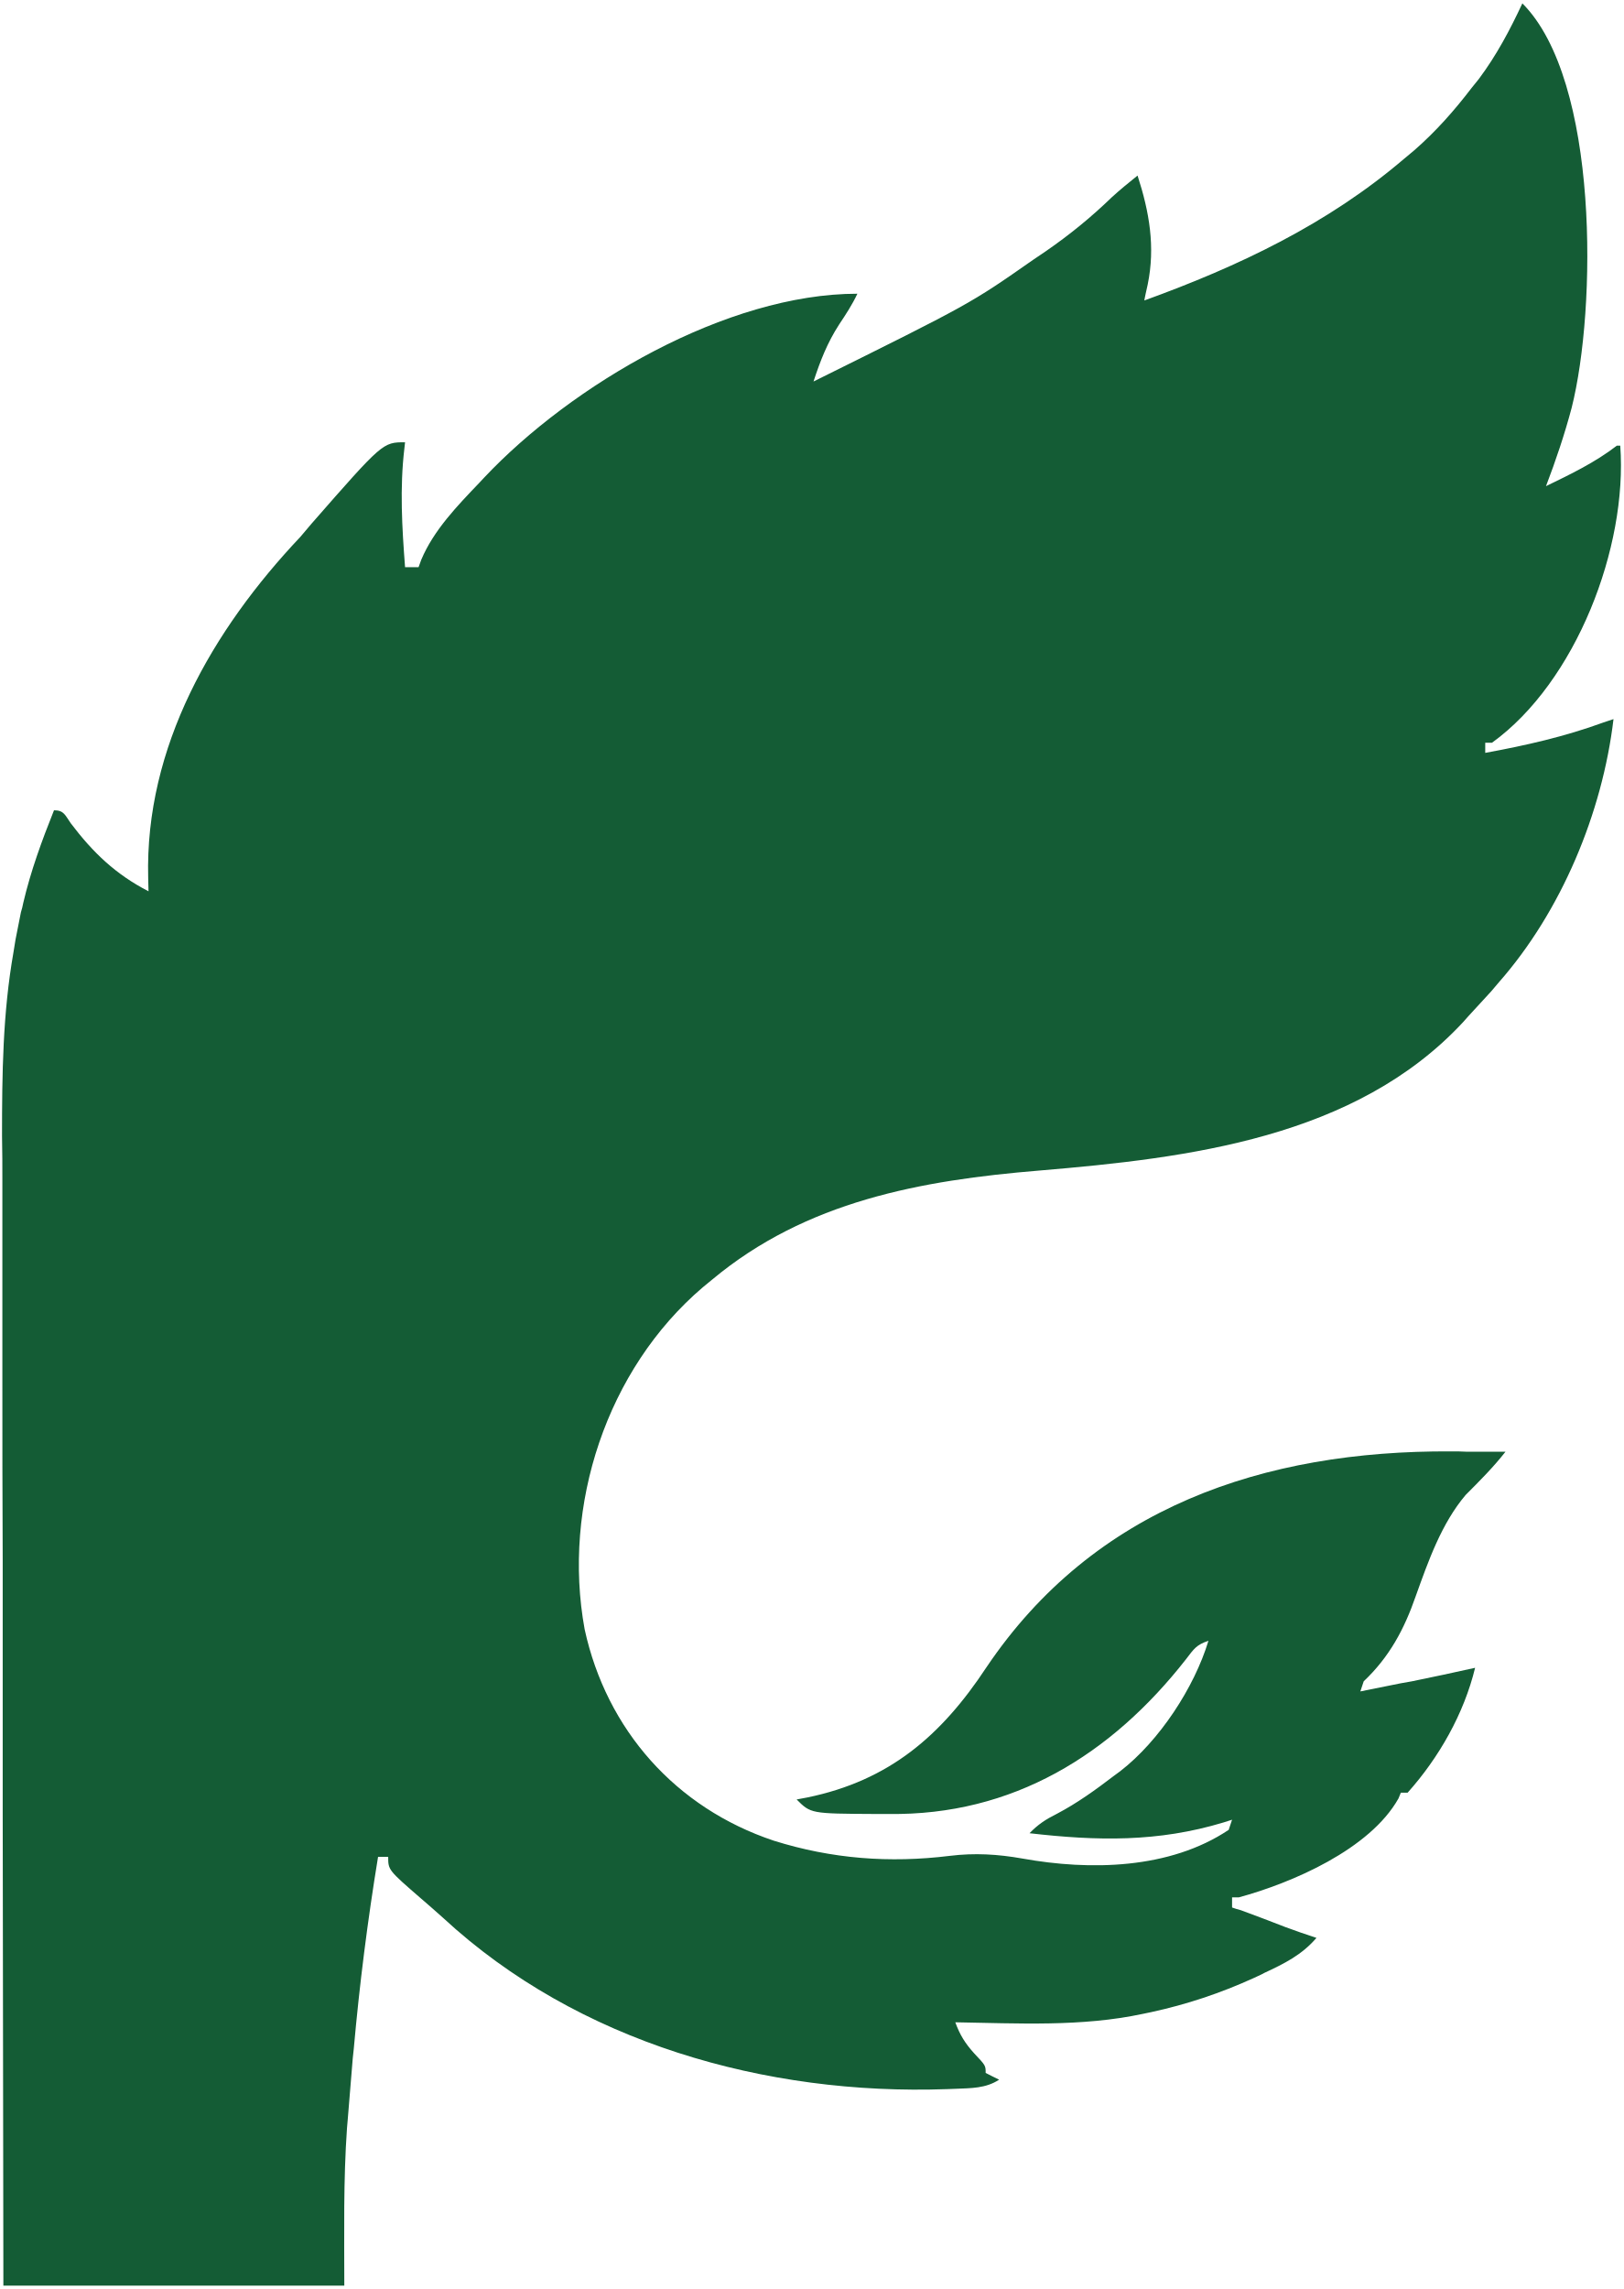
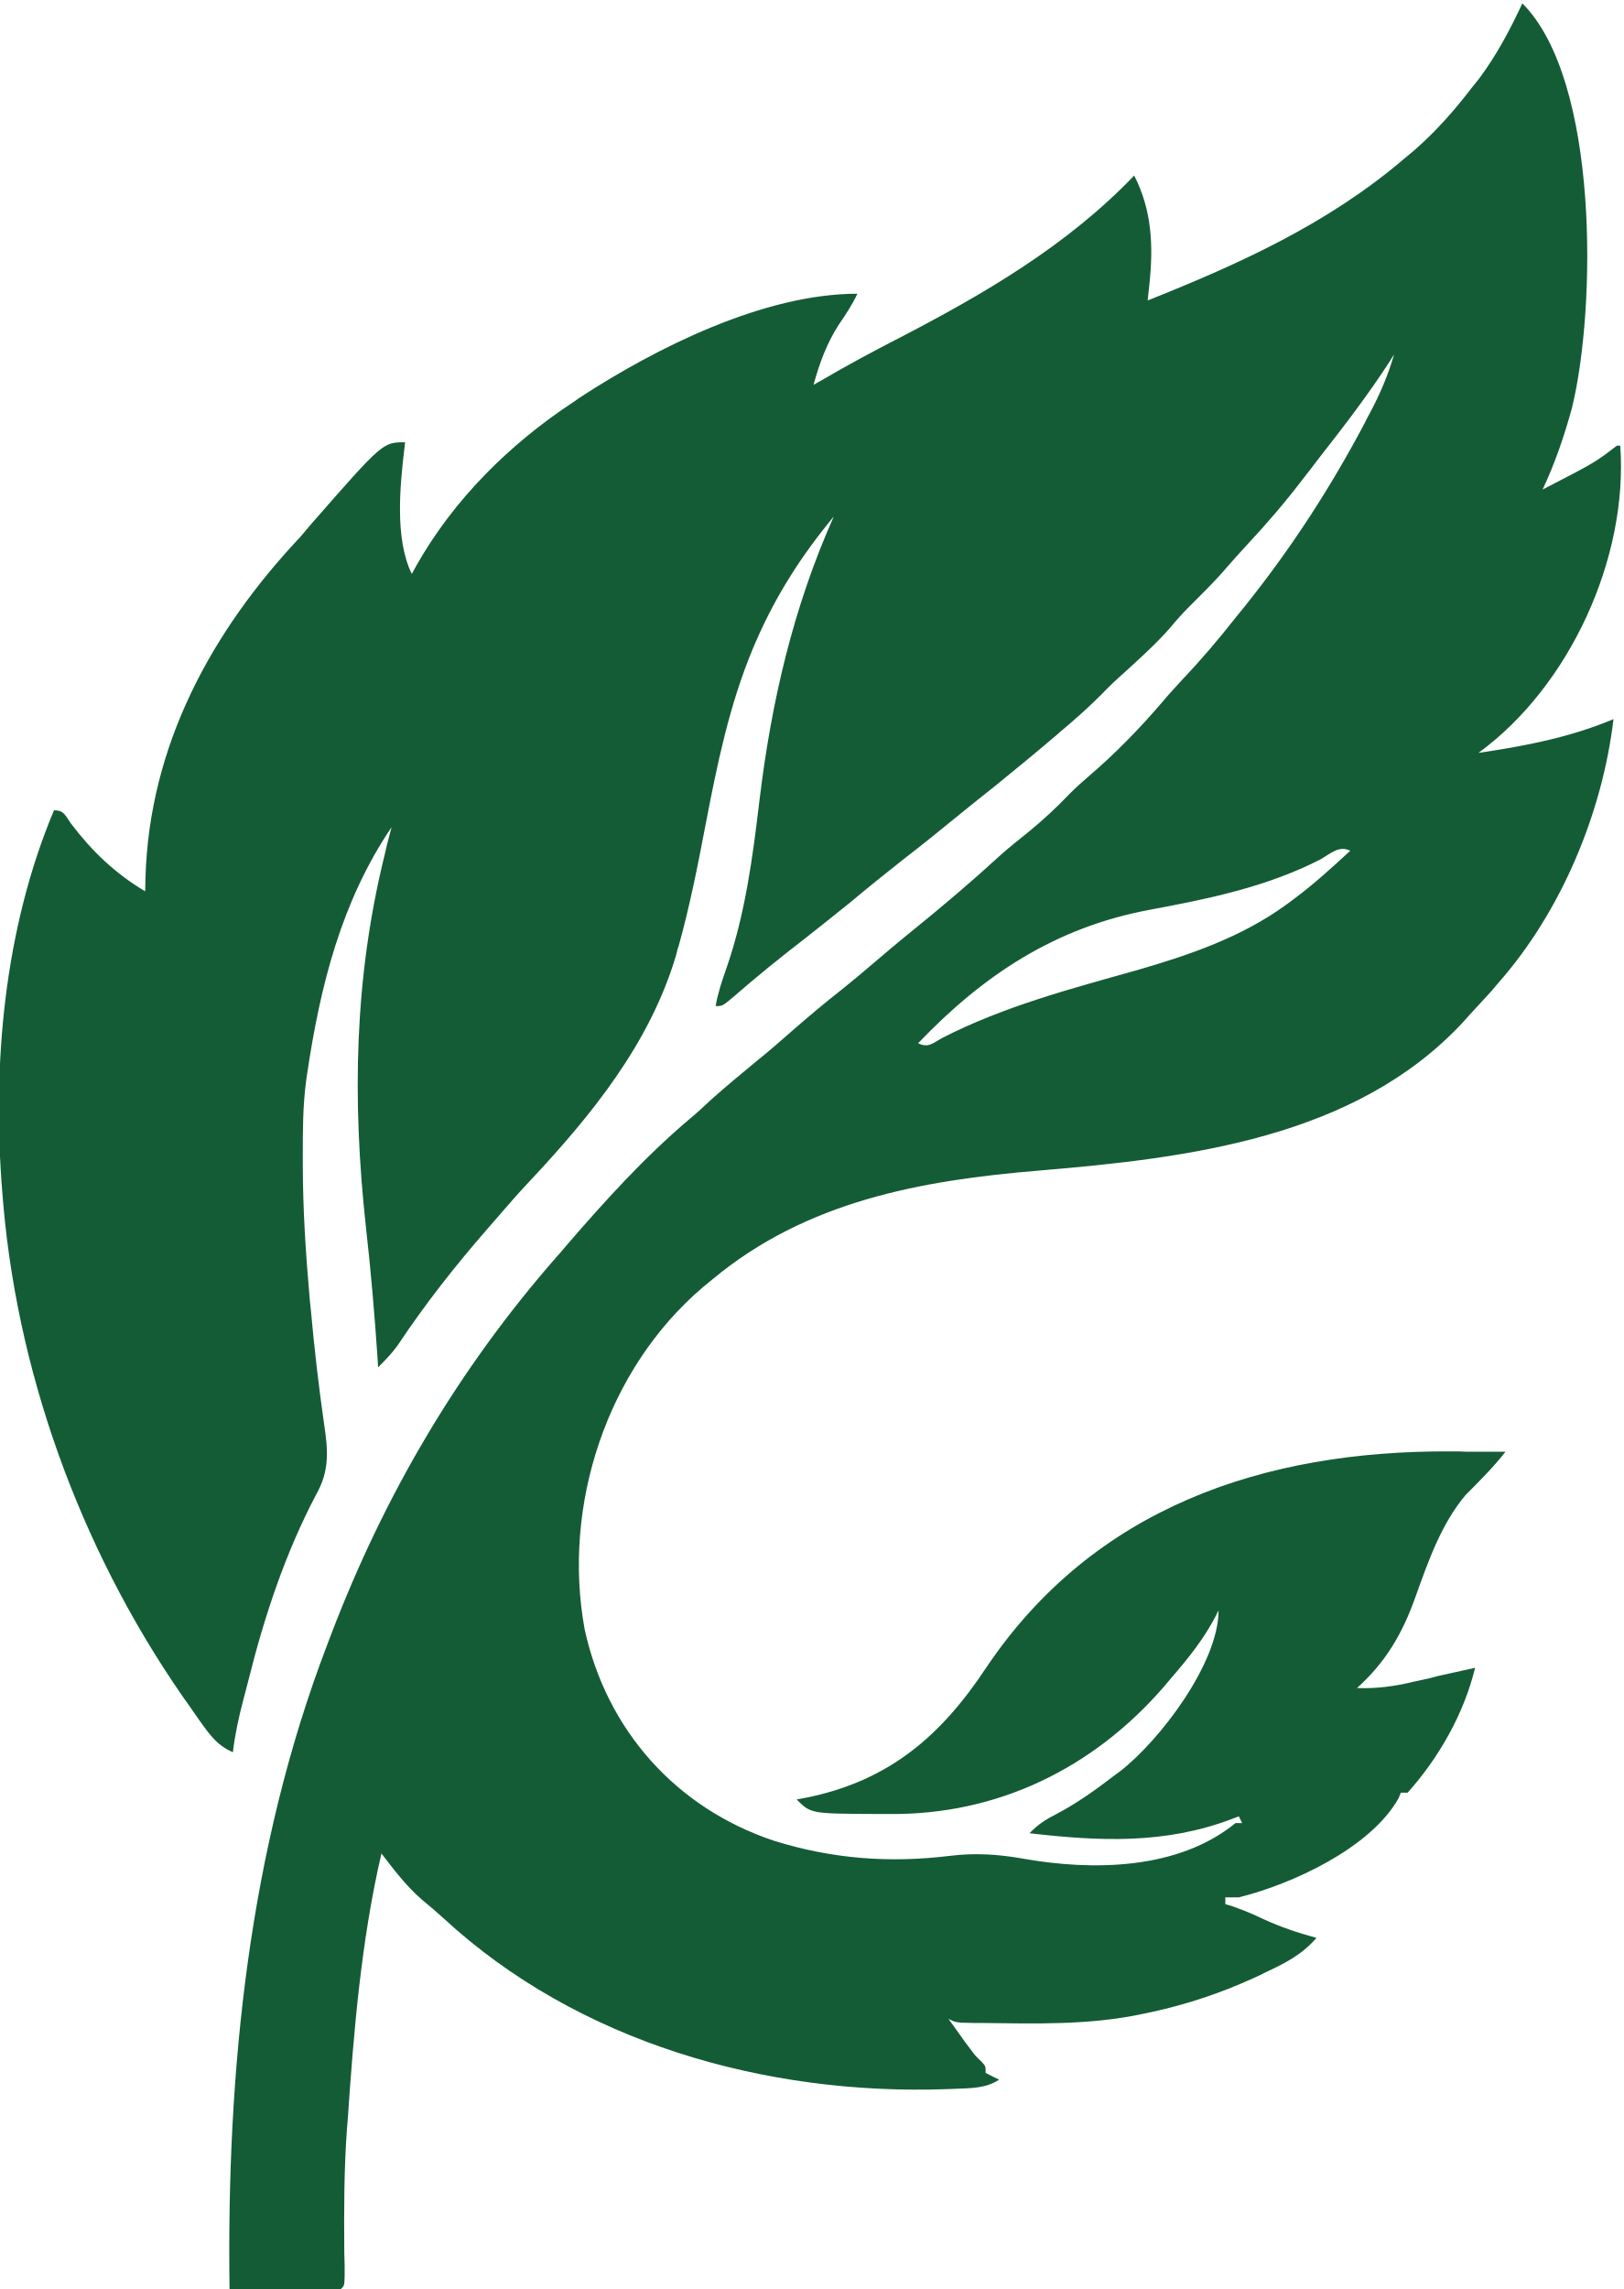
<svg xmlns="http://www.w3.org/2000/svg" version="1.1" viewBox="0 0 481 678">
-   <path d="M0 0 C22.8 22.8 22 90.5 14.6 119.8 C12.5 127.7 9.9 135.4 7 143 C14.4 139.4 21.5 136 28 131 C28.3 131 28.7 131 29 131 C31.2 161.1 15.9 201 -9 219 C-9.7 219 -10.3 219 -11 219 C-11 220 -11 221 -11 222 C1 219.8 12.5 217.2 24 213 C25 212.7 26 212.3 27 212 C23.7 239.8 11.5 269 -7 290 C-7.7 290.9 -8.5 291.7 -9.2 292.6 C-11.5 295.1 -13.7 297.5 -16 300 C-16.5 300.6 -17.1 301.2 -17.6 301.8 C-49.5 336.1 -99 342 -142.9 345.7 C-178.2 348.6 -212.2 354.8 -240 378 C-240.9 378.8 -241.9 379.5 -242.8 380.3 C-271.3 404.6 -284.5 445 -277.8 481.6 C-271.3 511.4 -250.8 534.5 -221.8 544.2 C-204.6 549.6 -187.5 550.9 -169.6 548.7 C-162.3 547.8 -155.4 548.2 -148.1 549.5 C-128.1 553.1 -104.5 552.7 -87 541 C-86.7 540 -86.3 539 -86 538 C-86.8 538.3 -87.7 538.5 -88.5 538.8 C-108 544.7 -126 544.3 -146 542 C-143.5 539.4 -141.2 537.9 -138 536.3 C-131.9 533.1 -126.5 529.2 -121 525 C-120.7 524.8 -120.7 524.8 -119.1 523.6 C-107.6 514.7 -97.2 498.9 -93 485 C-96.6 486.2 -97.3 487.4 -99.6 490.4 C-121.8 518.8 -151 536.8 -187.8 536.3 C-189.1 536.3 -190.4 536.3 -191.8 536.3 C-210.8 536.2 -210.8 536.2 -215 532 C-213.9 531.8 -212.9 531.6 -211.8 531.4 C-187.6 526.4 -172.2 513.2 -158.8 492.9 C-126.9 445.5 -76.6 428.6 -21.1 428.9 C-19.6 428.9 -18 428.9 -16.4 429 C-12.6 429 -8.8 429 -5 429 C-8.6 433.6 -12.7 437.7 -16.8 441.8 C-24 450.3 -27.9 461.5 -31.6 471.8 C-35 481.6 -39.4 489.8 -47 497 C-47.3 498 -47.7 499 -48 500 C-44 499.2 -40 498.4 -36.1 497.6 C-34.9 497.4 -33.8 497.2 -32.7 497 C-26.4 495.7 -20.2 494.4 -14 493 C-17.3 506.6 -24.7 519.6 -34 530 C-34.7 530 -35.3 530 -36 530 C-36.1 530.3 -36.1 530.3 -36.7 531.7 C-45.2 546.8 -68.2 556.7 -84 561 C-84.7 561 -85.3 561 -86 561 C-86 562 -86 563 -86 564 C-85.1 564.3 -84.3 564.6 -83.4 564.8 C-79 566.4 -74.6 568.1 -70.2 569.8 C-67.2 570.9 -64.1 572 -61 573 C-65.4 578.1 -70.5 580.6 -76.5 583.4 C-77 583.7 -77 583.7 -79.6 584.9 C-89.5 589.4 -99.4 592.7 -110 595 C-110.8 595.2 -111.6 595.3 -112.4 595.5 C-130.6 599.4 -149.5 598.3 -168 598 C-166.6 601.8 -165.1 604.2 -162.4 607.2 C-159 610.8 -159 610.8 -159 613 C-157.7 613.7 -156.4 614.3 -155 615 C-159 617.6 -163.3 617.5 -167.9 617.7 C-168.8 617.7 -169.6 617.8 -170.5 617.8 C-224.1 619.7 -279.8 604 -319.7 567.1 C-321.8 565.2 -324 563.3 -326.2 561.4 C-336 552.9 -336 552.9 -336 549 C-337 549 -338 549 -339 549 C-342.1 567.9 -344.5 586.8 -346.2 605.9 C-346.3 606.8 -346.4 607.8 -346.5 608.7 C-347 614.8 -347.5 620.9 -348 627 C-348.1 627.8 -348.1 628.5 -348.2 629.3 C-349.3 644.9 -349 660.3 -349 676 C-382.3 676 -415.7 676 -450 676 C-450.1 629 -450.1 582 -450.2 535 C-450.2 529.4 -450.2 523.9 -450.2 518.3 C-450.2 517.2 -450.2 516.1 -450.2 515 C-450.2 497.1 -450.2 479.2 -450.2 461.3 C-450.3 443 -450.3 424.6 -450.3 406.2 C-450.3 394.9 -450.3 383.6 -450.3 372.3 C-450.3 364.5 -450.3 356.7 -450.3 349 C-450.3 344.5 -450.3 340 -450.4 335.5 C-450.4 317.1 -450.2 299.2 -447 281 C-446.8 279.8 -446.6 278.5 -446.4 277.3 C-445.9 274.6 -445.3 271.9 -444.8 269.2 C-444.5 268.3 -444.3 267.4 -444.1 266.4 C-441.9 257 -438.6 248 -435 239 C-432 239 -431.7 240.5 -430 242.9 C-423.4 251.6 -416.7 258 -407 263 C-407 261.7 -407.1 260.4 -407.1 259 C-408.1 220.3 -388.1 185.6 -362 158 C-360.9 156.7 -359.8 155.4 -358.7 154.1 C-337.6 130 -337.6 130 -331 130 C-331.1 130.6 -331.1 131.2 -331.2 131.8 C-332.6 143.6 -331.9 155.2 -331 167 C-329.7 167 -328.4 167 -327 167 C-326.7 166.3 -326.5 165.5 -326.2 164.8 C-322.5 156 -315.5 148.8 -309 142 C-308.5 141.5 -308.1 141 -307.6 140.5 C-281.6 112.9 -235.7 86 -197 86 C-198.5 89.2 -200.4 92.1 -202.4 95.1 C-205.9 100.5 -208 105.9 -210 112 C-163.6 89 -163.6 89 -145 76 C-143.8 75.2 -142.5 74.3 -141.3 73.5 C-134.2 68.6 -127.8 63.4 -121.6 57.4 C-119.2 55.2 -116.6 53.1 -114 51 C-110.5 61.8 -108.7 72.1 -111 83.3 C-111.2 84.2 -111.4 85.1 -111.6 86 C-111.7 86.6 -111.9 87.3 -112 88 C-84.1 77.9 -57.7 65.4 -35 46 C-34 45.2 -33 44.3 -32 43.5 C-25.6 37.9 -20.2 31.8 -15 25 C-14.7 24.6 -14.7 24.6 -12.9 22.4 C-7.6 15.3 -3.7 7.9 0 0 Z " fill="#145C35" transform="translate(451,1)" />
+   <path d="M0 0 C22.8 22.8 21.9 90.4 14.7 119.8 C12.4 128.2 9.7 136.1 6 144 C21.5 136 21.5 136 28 131 C28.3 131 28.7 131 29 131 C31.4 164.4 13.9 202.4 -13 222 C0.7 220 14.2 217.4 27 212 C23.7 239.8 11.5 269 -7 290 C-7.7 290.9 -8.5 291.7 -9.2 292.6 C-11.5 295.1 -13.7 297.5 -16 300 C-16.5 300.6 -17.1 301.2 -17.6 301.8 C-49.5 336.1 -99 342 -142.9 345.7 C-178.2 348.6 -212.2 354.8 -240 378 C-240.9 378.8 -241.9 379.5 -242.8 380.3 C-271.3 404.6 -284.5 445 -277.8 481.6 C-271.3 511.4 -250.8 534.5 -221.8 544.2 C-204.6 549.6 -187.5 550.9 -169.6 548.7 C-162.3 547.8 -155.4 548.2 -148.1 549.5 C-127.4 553.2 -102 552.9 -85 539 C-84.3 539 -83.7 539 -83 539 C-83.3 538.3 -83.7 537.7 -84 537 C-84.7 537.3 -85.4 537.5 -86.1 537.8 C-105.9 545.3 -125.3 544.4 -146 542 C-143.5 539.4 -141.2 537.9 -138 536.3 C-131.9 533.1 -126.5 529.2 -121 525 C-120.7 524.8 -120.7 524.8 -119.1 523.6 C-107.3 514.4 -90 491.6 -90 476 C-90.3 476.5 -90.5 477 -90.8 477.6 C-94.4 484.5 -98.9 490.1 -104 496 C-104.7 496.8 -105.4 497.7 -106.1 498.5 C-127.1 522.8 -155.6 536.7 -187.8 536.3 C-189.1 536.3 -190.4 536.3 -191.8 536.3 C-210.8 536.2 -210.8 536.2 -215 532 C-213.9 531.8 -212.9 531.6 -211.8 531.4 C-187.6 526.4 -172.2 513.2 -158.8 492.9 C-126.9 445.5 -76.6 428.6 -21.1 428.9 C-19.6 428.9 -18 428.9 -16.4 429 C-12.6 429 -8.8 429 -5 429 C-8.6 433.6 -12.7 437.7 -16.8 441.8 C-24 450.3 -27.9 461.5 -31.6 471.8 C-35.4 482.6 -40.4 491.3 -49 499 C-43 499.2 -37.9 498.5 -32.1 497.1 C-30.6 496.8 -29 496.4 -27.5 496.1 C-26.8 495.9 -26.1 495.7 -25.3 495.5 C-21.5 494.7 -17.8 493.8 -14 493 C-17.3 506.6 -24.7 519.6 -34 530 C-34.7 530 -35.3 530 -36 530 C-36.1 530.3 -36.1 530.3 -36.7 531.7 C-45.1 546.5 -68.3 557.1 -84 561 C-85.3 561 -86.6 561 -88 561 C-88 561.7 -88 562.3 -88 563 C-87.2 563.2 -86.5 563.5 -85.7 563.7 C-82.6 564.8 -79.7 566 -76.8 567.4 C-71.6 569.8 -66.5 571.5 -61 573 C-65.4 578.1 -70.5 580.6 -76.5 583.4 C-77 583.7 -77 583.7 -79.6 584.9 C-89.5 589.4 -99.4 592.7 -110 595 C-110.8 595.2 -111.6 595.3 -112.4 595.5 C-128.2 598.9 -144.4 598.4 -160.4 598.2 C-160.8 598.2 -160.8 598.2 -162.7 598.2 C-167.8 598.1 -167.8 598.1 -170 597 C-168.7 598.8 -167.5 600.5 -166.2 602.3 C-165.5 603.3 -164.8 604.3 -164 605.3 C-162 608 -162 608 -160.2 609.7 C-159 611 -159 611 -159 613 C-157.7 613.7 -156.4 614.3 -155 615 C-159 617.6 -163.3 617.5 -167.9 617.7 C-168.8 617.7 -169.6 617.8 -170.5 617.8 C-224.1 619.7 -279.8 604 -319.7 567.1 C-321.8 565.2 -323.9 563.4 -326.1 561.6 C-330.7 557.6 -334.3 552.8 -338 548 C-344 573.8 -346.2 600.6 -348 627 C-348.1 627.8 -348.1 628.6 -348.2 629.4 C-349.1 641.6 -349.1 653.9 -349 666.2 C-349 667.5 -348.9 668.7 -348.9 670 C-348.9 671.1 -348.9 672.3 -348.9 673.4 C-349 676 -349 676 -350 677 C-352.4 677.1 -354.9 677.1 -357.3 677.1 C-358 677.1 -358.8 677.1 -359.5 677.1 C-361.9 677.1 -364.2 677.1 -366.6 677.1 C-368.1 677.1 -369.7 677.1 -371.3 677 C-375.2 677 -379.1 677 -383 677 C-383.9 612.4 -377.3 546.8 -354 486 C-353.6 485 -353.3 484.1 -352.9 483.1 C-337.1 441.8 -315.4 404.8 -286.3 371.5 C-285.2 370.3 -284.1 369 -283.1 367.8 C-271.8 354.7 -260.1 341.8 -246.9 330.6 C-244.6 328.7 -242.4 326.7 -240.2 324.6 C-235.9 320.8 -231.5 317.1 -227.1 313.5 C-223.5 310.6 -219.9 307.5 -216.4 304.4 C-211.6 300.2 -206.6 296 -201.5 292 C-198.5 289.6 -195.5 287.1 -192.6 284.6 C-188.6 281.2 -184.6 277.8 -180.5 274.5 C-171.6 267.3 -162.9 259.9 -154.5 252.2 C-151.9 249.9 -149.2 247.7 -146.4 245.5 C-142 241.9 -138 238.2 -134.1 234.1 C-132.2 232.2 -130.2 230.4 -128.2 228.7 C-120.5 222.1 -113.4 214.8 -106.8 207.1 C-105 204.9 -103 202.8 -101.1 200.7 C-95.4 194.7 -90.1 188.5 -85 182 C-84.1 180.9 -83.3 179.9 -82.4 178.8 C-68.6 161.6 -56.9 143.6 -46.6 124.1 C-46.4 123.6 -46.4 123.6 -45.1 121.2 C-42.1 115.6 -39.8 110.1 -38 104 C-38.4 104.6 -38.8 105.2 -39.2 105.9 C-45.6 115.8 -52.8 125.2 -60.1 134.5 C-61.8 136.7 -63.4 138.9 -65.1 141 C-70.3 147.8 -75.7 154.1 -81.5 160.3 C-83.6 162.6 -85.6 164.8 -87.6 167.1 C-91 171.1 -94.8 174.8 -98.6 178.6 C-100.6 180.6 -102.5 182.7 -104.3 184.9 C-108.5 189.7 -113.2 193.9 -117.9 198.2 C-120.3 200.3 -122.6 202.5 -124.8 204.8 C-128.4 208.4 -132.1 211.7 -136 215 C-136.5 215.4 -137 215.8 -137.5 216.3 C-143.6 221.5 -149.9 226.7 -156.2 231.8 C-159.8 234.6 -163.3 237.5 -166.8 240.3 C-172.4 244.9 -178 249.4 -183.7 253.8 C-188.9 257.9 -194 262 -199 266.2 C-203.4 269.7 -207.8 273.3 -212.3 276.8 C-219.7 282.5 -227 288.4 -234.1 294.6 C-237 297 -237 297 -239 297 C-238.3 293 -237.1 289.5 -235.8 285.8 C-230.2 269.7 -228 252.8 -226 236 C-222.5 206.9 -216 178.9 -204 152 C-213.6 163.6 -221.1 175.3 -227.1 189.1 C-227.4 189.8 -227.7 190.5 -228 191.2 C-235 208 -238.6 225.7 -242 243.4 C-244.3 255.5 -246.7 267.6 -250 279.4 C-250.2 279.8 -250.2 279.8 -250.7 281.9 C-258.5 308.2 -275.9 329.5 -294.4 349.2 C-297.7 352.7 -300.8 356.3 -304 360 C-304.9 361 -305.8 362.1 -306.7 363.1 C-316.2 374 -325 385.2 -333 397.2 C-334.8 399.8 -336.8 401.8 -339 404 C-339 403.7 -339 403.7 -339.1 402 C-340 388.7 -341.1 375.6 -342.6 362.4 C-346.7 324.9 -346.1 288.7 -337 252 C-336.8 251.2 -336.6 250.3 -336.4 249.4 C-335.9 247.6 -335.5 245.8 -335 244 C-349.9 266.1 -356.1 290.9 -360 317 C-360.1 317.7 -360.2 318.4 -360.3 319.1 C-361.3 326.5 -361.3 333.9 -361.3 341.2 C-361.3 342 -361.3 342.7 -361.3 343.5 C-361.3 357.2 -360.4 370.7 -359.2 384.3 C-359.1 385.2 -359 386.2 -358.9 387.1 C-357.9 398.3 -356.6 409.5 -355 420.7 C-353.8 428.7 -353.3 434.6 -357.4 441.8 C-366.5 459.1 -372.7 477.8 -377.4 496.7 C-377.9 498.7 -378.5 500.8 -379 502.8 C-380.3 507.8 -381.4 512.8 -382 518 C-387 515.9 -389.3 512.2 -392.4 507.9 C-393 507 -393.6 506.2 -394.2 505.3 C-425.3 461.9 -445.3 409.2 -450 356 C-450.1 354.8 -450.2 353.6 -450.3 352.4 C-453.4 314.6 -449.8 274.2 -435 239 C-432 239 -431.7 240.5 -430 242.9 C-423.7 251.2 -416.9 257.7 -408 263 C-408 262.3 -408 262.3 -407.9 259 C-406.8 220 -388.5 186.1 -362 158 C-360.9 156.7 -359.8 155.4 -358.7 154.1 C-337.6 130 -337.6 130 -331 130 C-331.1 130.6 -331.1 131.2 -331.2 131.8 C-332.5 142.8 -334.1 158.7 -329 169 C-328.6 168.3 -328.2 167.5 -327.8 166.8 C-316.7 147 -299.9 130.4 -281 118 C-280.4 117.6 -279.9 117.2 -279.3 116.8 C-256.6 102 -224.7 86 -197 86 C-198.5 89.2 -200.4 92.1 -202.4 95 C-206.1 100.7 -208.2 106.5 -210 113 C-209.3 112.6 -208.5 112.1 -207.7 111.7 C-200.2 107.3 -192.6 103.2 -184.8 99.2 C-159.5 86.1 -134.8 71.7 -115 51 C-109.7 61.3 -109.3 71.9 -110.5 83.3 C-110.6 84.2 -110.7 85.1 -110.8 86 C-110.9 86.6 -110.9 87.3 -111 88 C-83.7 77.1 -57.6 65.3 -35 46 C-34 45.2 -33 44.3 -32 43.5 C-25.6 37.9 -20.2 31.8 -15 25 C-14.7 24.6 -14.7 24.6 -12.9 22.4 C-7.6 15.3 -3.7 7.9 0 0 Z M-59.9 253.6 C-76 261.8 -92.9 265.2 -110.5 268.5 C-138.3 273.7 -159.6 287.7 -179 308 C-176 309.5 -174.7 308 -171.8 306.4 C-153.6 297.1 -133.9 291.9 -114.3 286.4 C-98.7 281.9 -83.2 276.6 -70 267 C-69.2 266.4 -68.5 265.9 -67.7 265.3 C-61.8 260.9 -56.4 256 -51 251 C-54.3 249.3 -56.9 251.9 -59.9 253.6 Z " fill="#145C35" transform="translate(451,1)" />
</svg>
